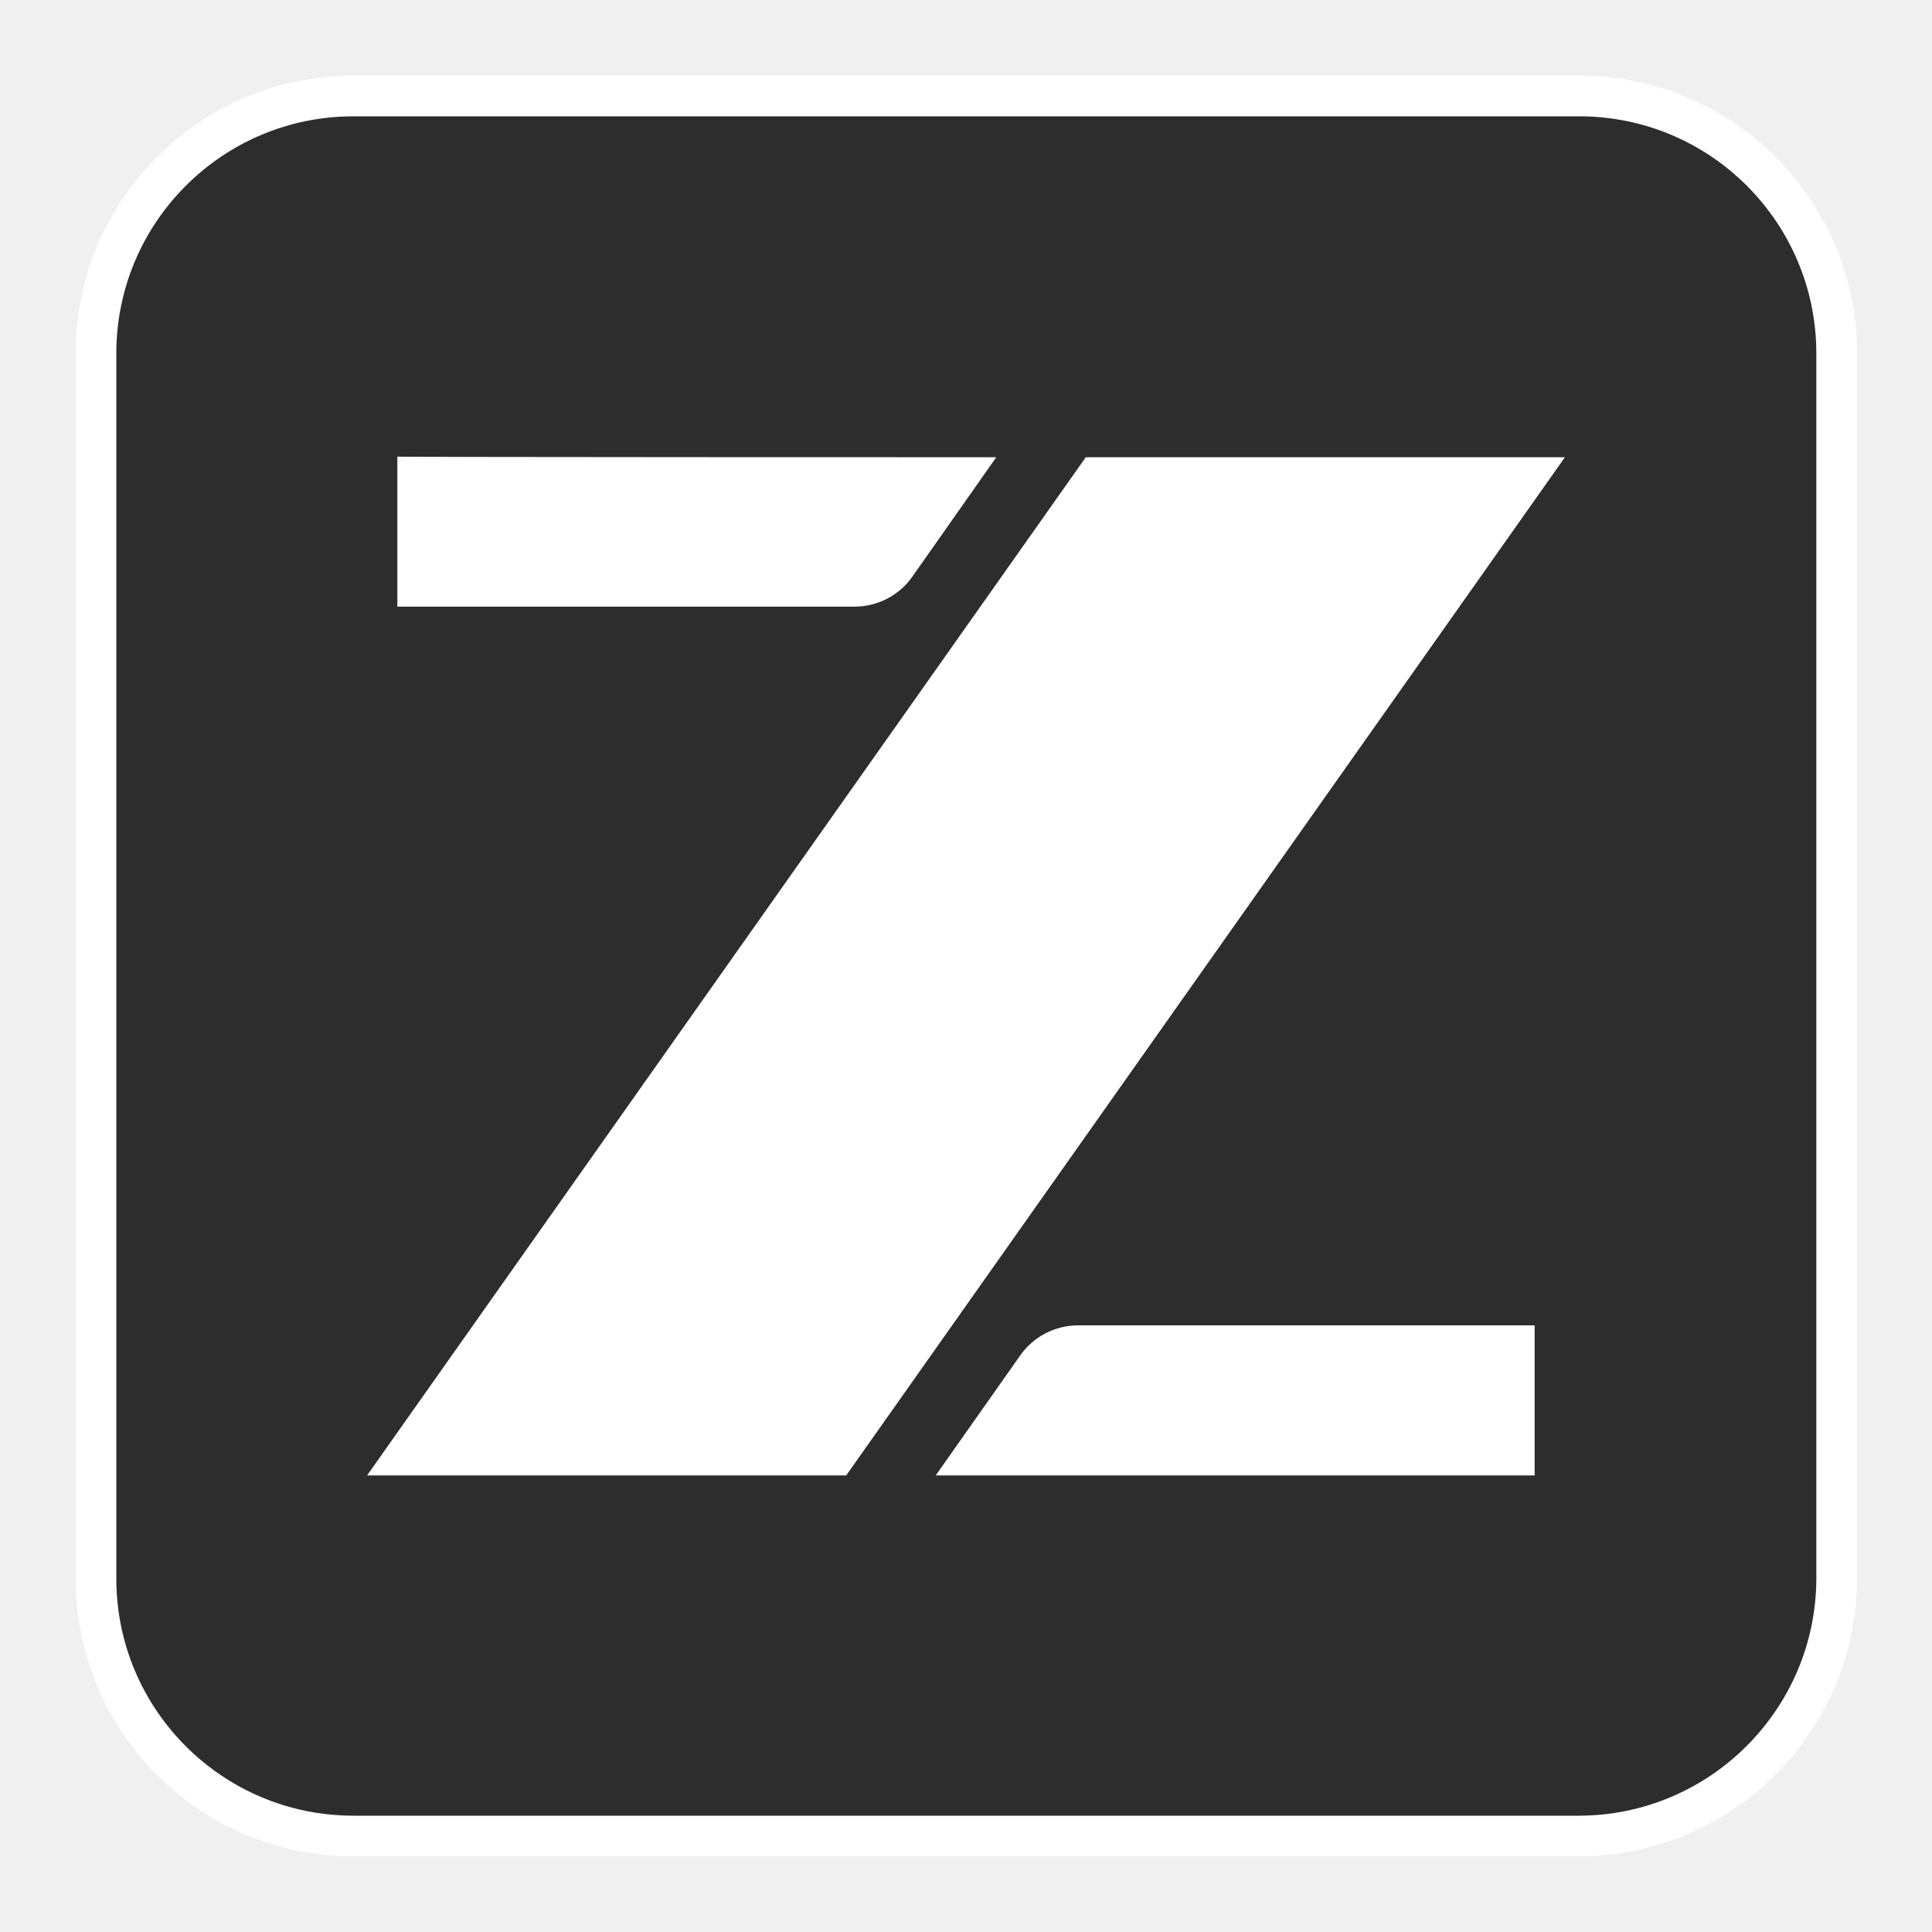
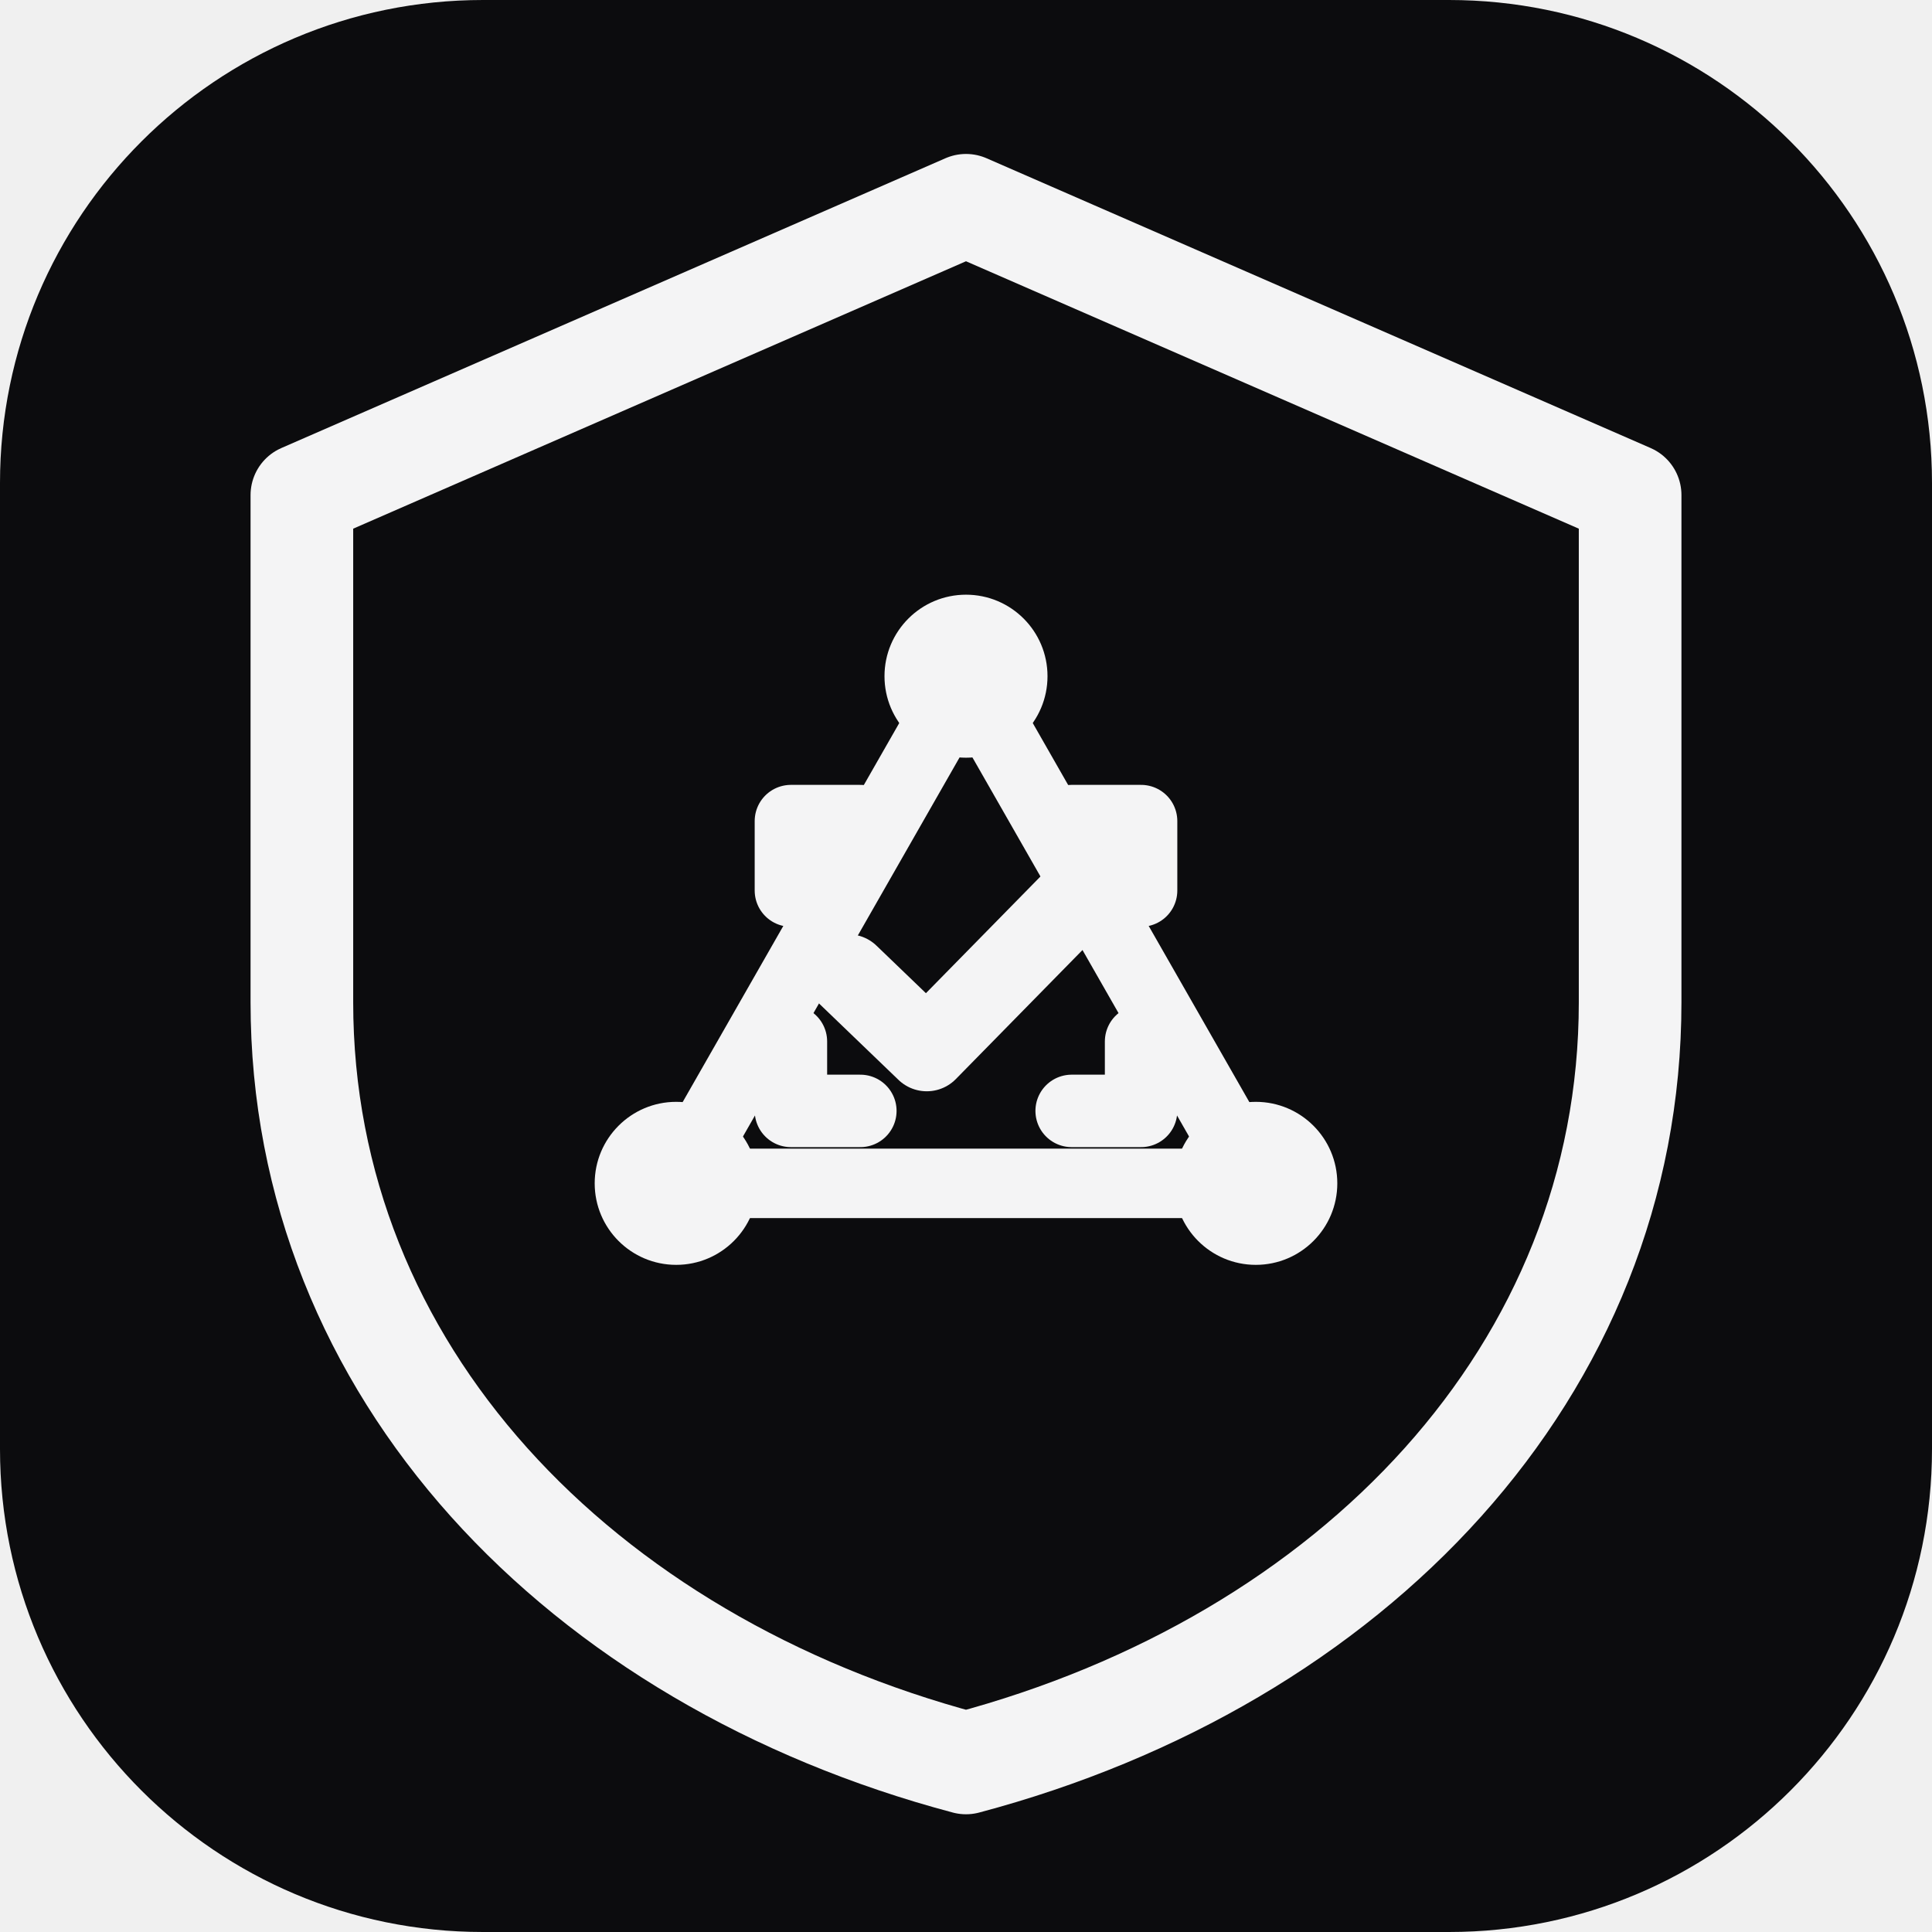
- <svg xmlns="http://www.w3.org/2000/svg" version="1.1" x="0px" y="0px" viewBox="0 0 30 30" style="enable-background:new 0 0 30 30;" xml:space="preserve">
-   <defs>
-     <style type="text/css">
-     .st194{fill:#2D2D2D;stroke:#FFFFFF;stroke-width:0.632;stroke-miterlimit:10;}
-     .st23{fill:#FFFFFF;}
- 
-     .z-breathe {
-       animation: breathe 2.5s ease-in-out infinite;
-     }
- 
-     @keyframes breathe {
-       0%, 100% { opacity: 0.7; }
-       50% { opacity: 1; }
-     }
-   </style>
-   </defs>
-   <g>
-     <path class="st194" d="M24.51,28.51H5.49c-2.21,0-4-1.79-4-4V5.49c0-2.21,1.79-4,4-4h19.03c2.21,0,4,1.79,4,4v19.03     C28.51,26.72,26.72,28.51,24.51,28.51z" />
-     <g class="z-breathe">
-       <path class="st23" d="M15.47,7.1l-1.3,1.85c-0.2,0.29-0.54,0.47-0.9,0.47h-7.1V7.09C6.16,7.1,15.47,7.1,15.47,7.1z" />
-       <polygon class="st23" points="24.3,7.1 13.14,22.91 5.7,22.91 16.86,7.1" />
-       <path class="st23" d="M14.53,22.91l1.31-1.86c0.2-0.29,0.54-0.47,0.9-0.47h7.09v2.33H14.53z" />
-     </g>
-   </g>
+ <svg xmlns="http://www.w3.org/2000/svg" viewBox="0 0 32 32" fill="none">
+   <rect width="32" height="32" rx="8" fill="#0c0c0e" />
+   <path d="M16 3.4 27 8.2v8.4c0 6.1-4.6 10.9-11 12.6C9.6 27.5 5 22.7 5 16.6V8.2L16 3.4Z" stroke="#f4f4f5" stroke-width="1.7" stroke-linejoin="round" />
+   <circle cx="16" cy="11.2" r="1.35" fill="#f4f4f5" />
+   <circle cx="11.2" cy="19.6" r="1.35" fill="#f4f4f5" />
+   <circle cx="20.8" cy="19.6" r="1.35" fill="#f4f4f5" />
+   <path d="M16 11.2 11.2 19.6M16 11.2 20.8 19.6M11.2 19.6h9.6" stroke="#f4f4f5" stroke-width="1.15" stroke-linecap="round" />
+   <path d="M13.1 13.6h1.15M13.1 13.6v1.15M17.75 13.6H18.9M18.9 13.6v1.15M13.1 18.4v-1.15M13.1 18.4h1.15M18.9 18.4v-1.15M17.75 18.4H18.9" stroke="#f4f4f5" stroke-width="1.2" stroke-linecap="round" />
+   <path d="M14.05 16.15 15.35 17.4 18 14.7" stroke="#f4f4f5" stroke-width="1.35" stroke-linecap="round" stroke-linejoin="round" />
</svg>
